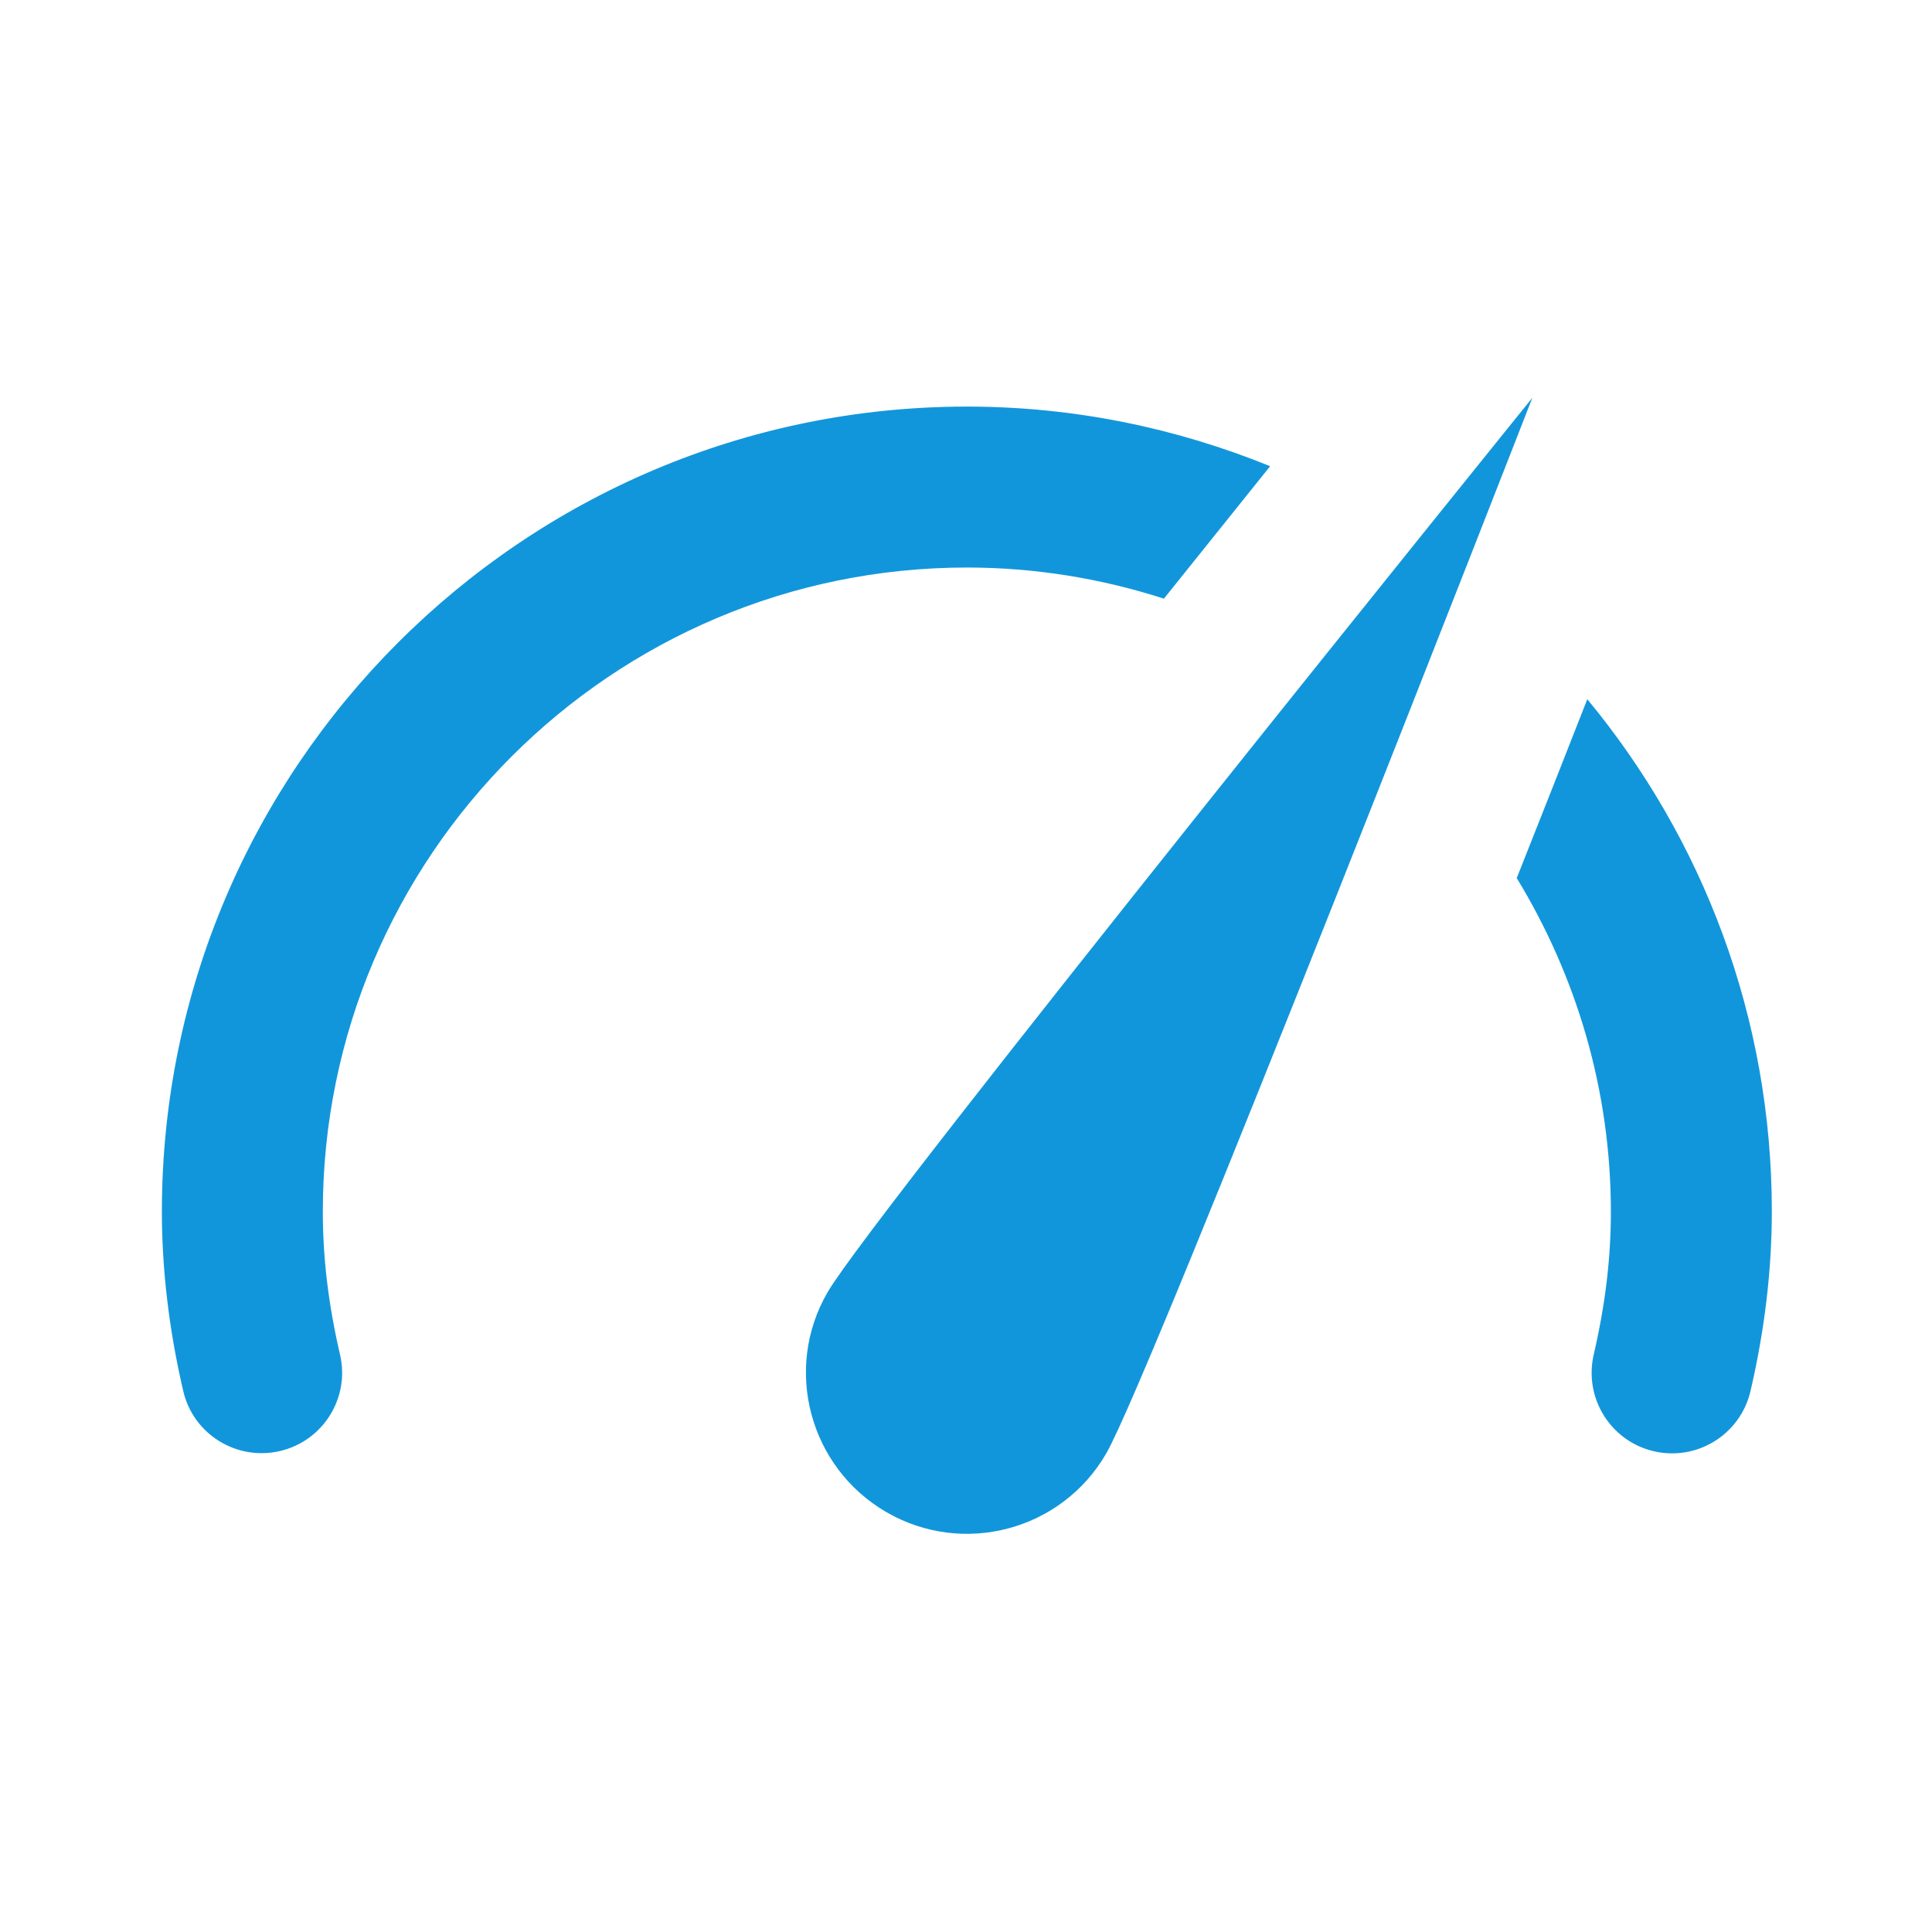
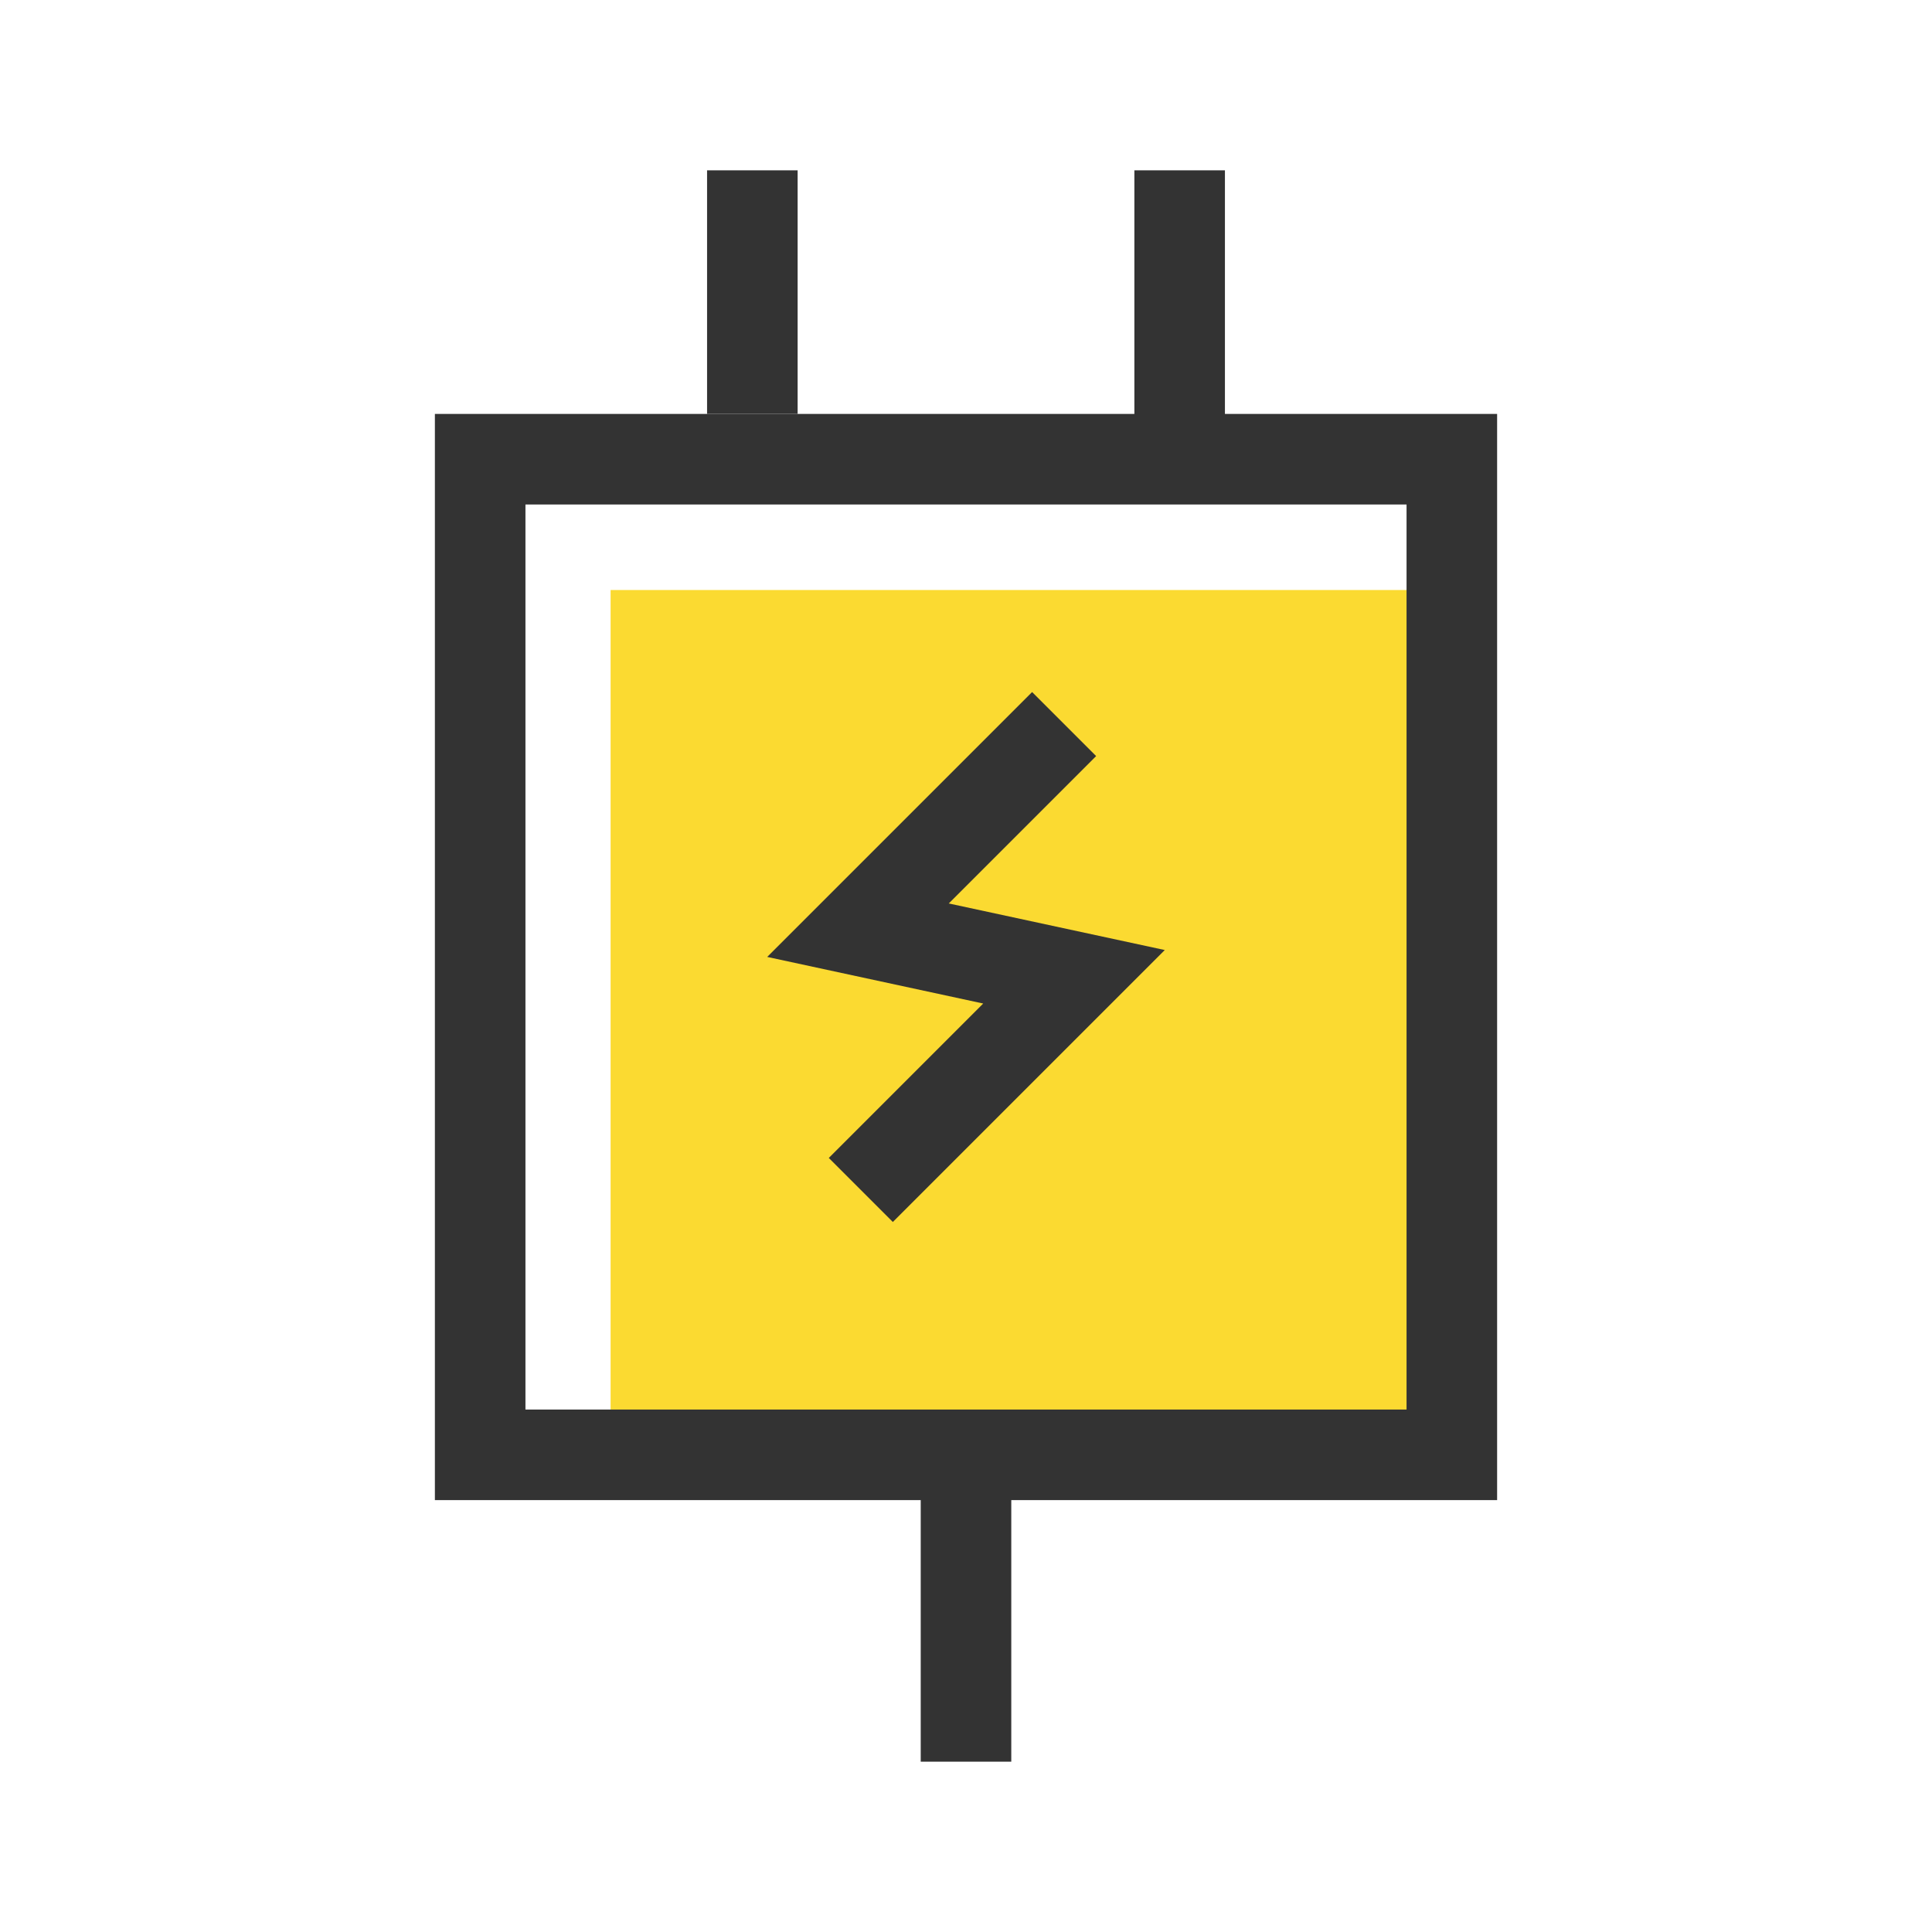
- <svg xmlns="http://www.w3.org/2000/svg" t="1671517612081" class="icon" viewBox="0 0 1024 1024" version="1.1" p-id="22536" width="200" height="200">
-   <path d="M586.3 770.4c-23.6 40.8-75.9 54.7-116.6 31s-54.7-75.9-31-116.6c23.6-40.8 373.5-474 373.5-474S610 729.6 586.3 770.4zM841.3 370.6c-11.9 30.4-24.5 62.3-37.4 94.8 31.5 51.7 49.9 112.1 49.9 176.9 0 24.7-3 49.4-9.1 75.7-5.3 23 9 45.9 31.9 51.2 3.3 0.8 6.5 1.1 9.7 1.1 19.4 0 36.9-13.3 41.5-33 7.5-32.2 11.3-64.2 11.3-95 0.1-103.2-36.7-197.9-97.8-271.7zM512.5 215.5C277.2 215.5 85.8 407 85.8 642.2c0 30.8 3.8 62.8 11.3 95 5.3 23 28.3 37.2 51.2 31.9 23-5.3 37.3-28.3 31.9-51.2-6.1-26.3-9.1-51-9.1-75.7 0-188.2 153.1-341.4 341.4-341.4 36.4 0 71.5 5.9 104.4 16.5 19.4-24.2 38.4-47.9 56.3-70.2-49.7-20.2-103.8-31.6-160.7-31.6z" p-id="22537" fill="#1296db" />
+ <svg xmlns="http://www.w3.org/2000/svg" t="1671670912675" class="icon" viewBox="0 0 1024 1024" version="1.1" p-id="5855" width="200" height="200">
+   <path d="M323.63 312.72h461.41V784.5H323.63z" fill="#FBDA31" p-id="5856" />
+   <path d="M745.5 267.39v479.7h-467v-479.7h467m48-48h-563v575.7h563v-575.7z" fill="#333333" p-id="5857" />
+   <path d="M374.76 90.28h48v129.11h-48zM601.24 90.28h48v132.28h-48zM488 756.99h48v176.73h-48zM473.22 647.68l-33.94-33.94 81.85-81.85-114.49-24.7 140.4-140.39 33.94 33.94-78.11 78.11 114.49 24.69-144.14 144.14z" fill="#333333" p-id="5858" />
</svg>
